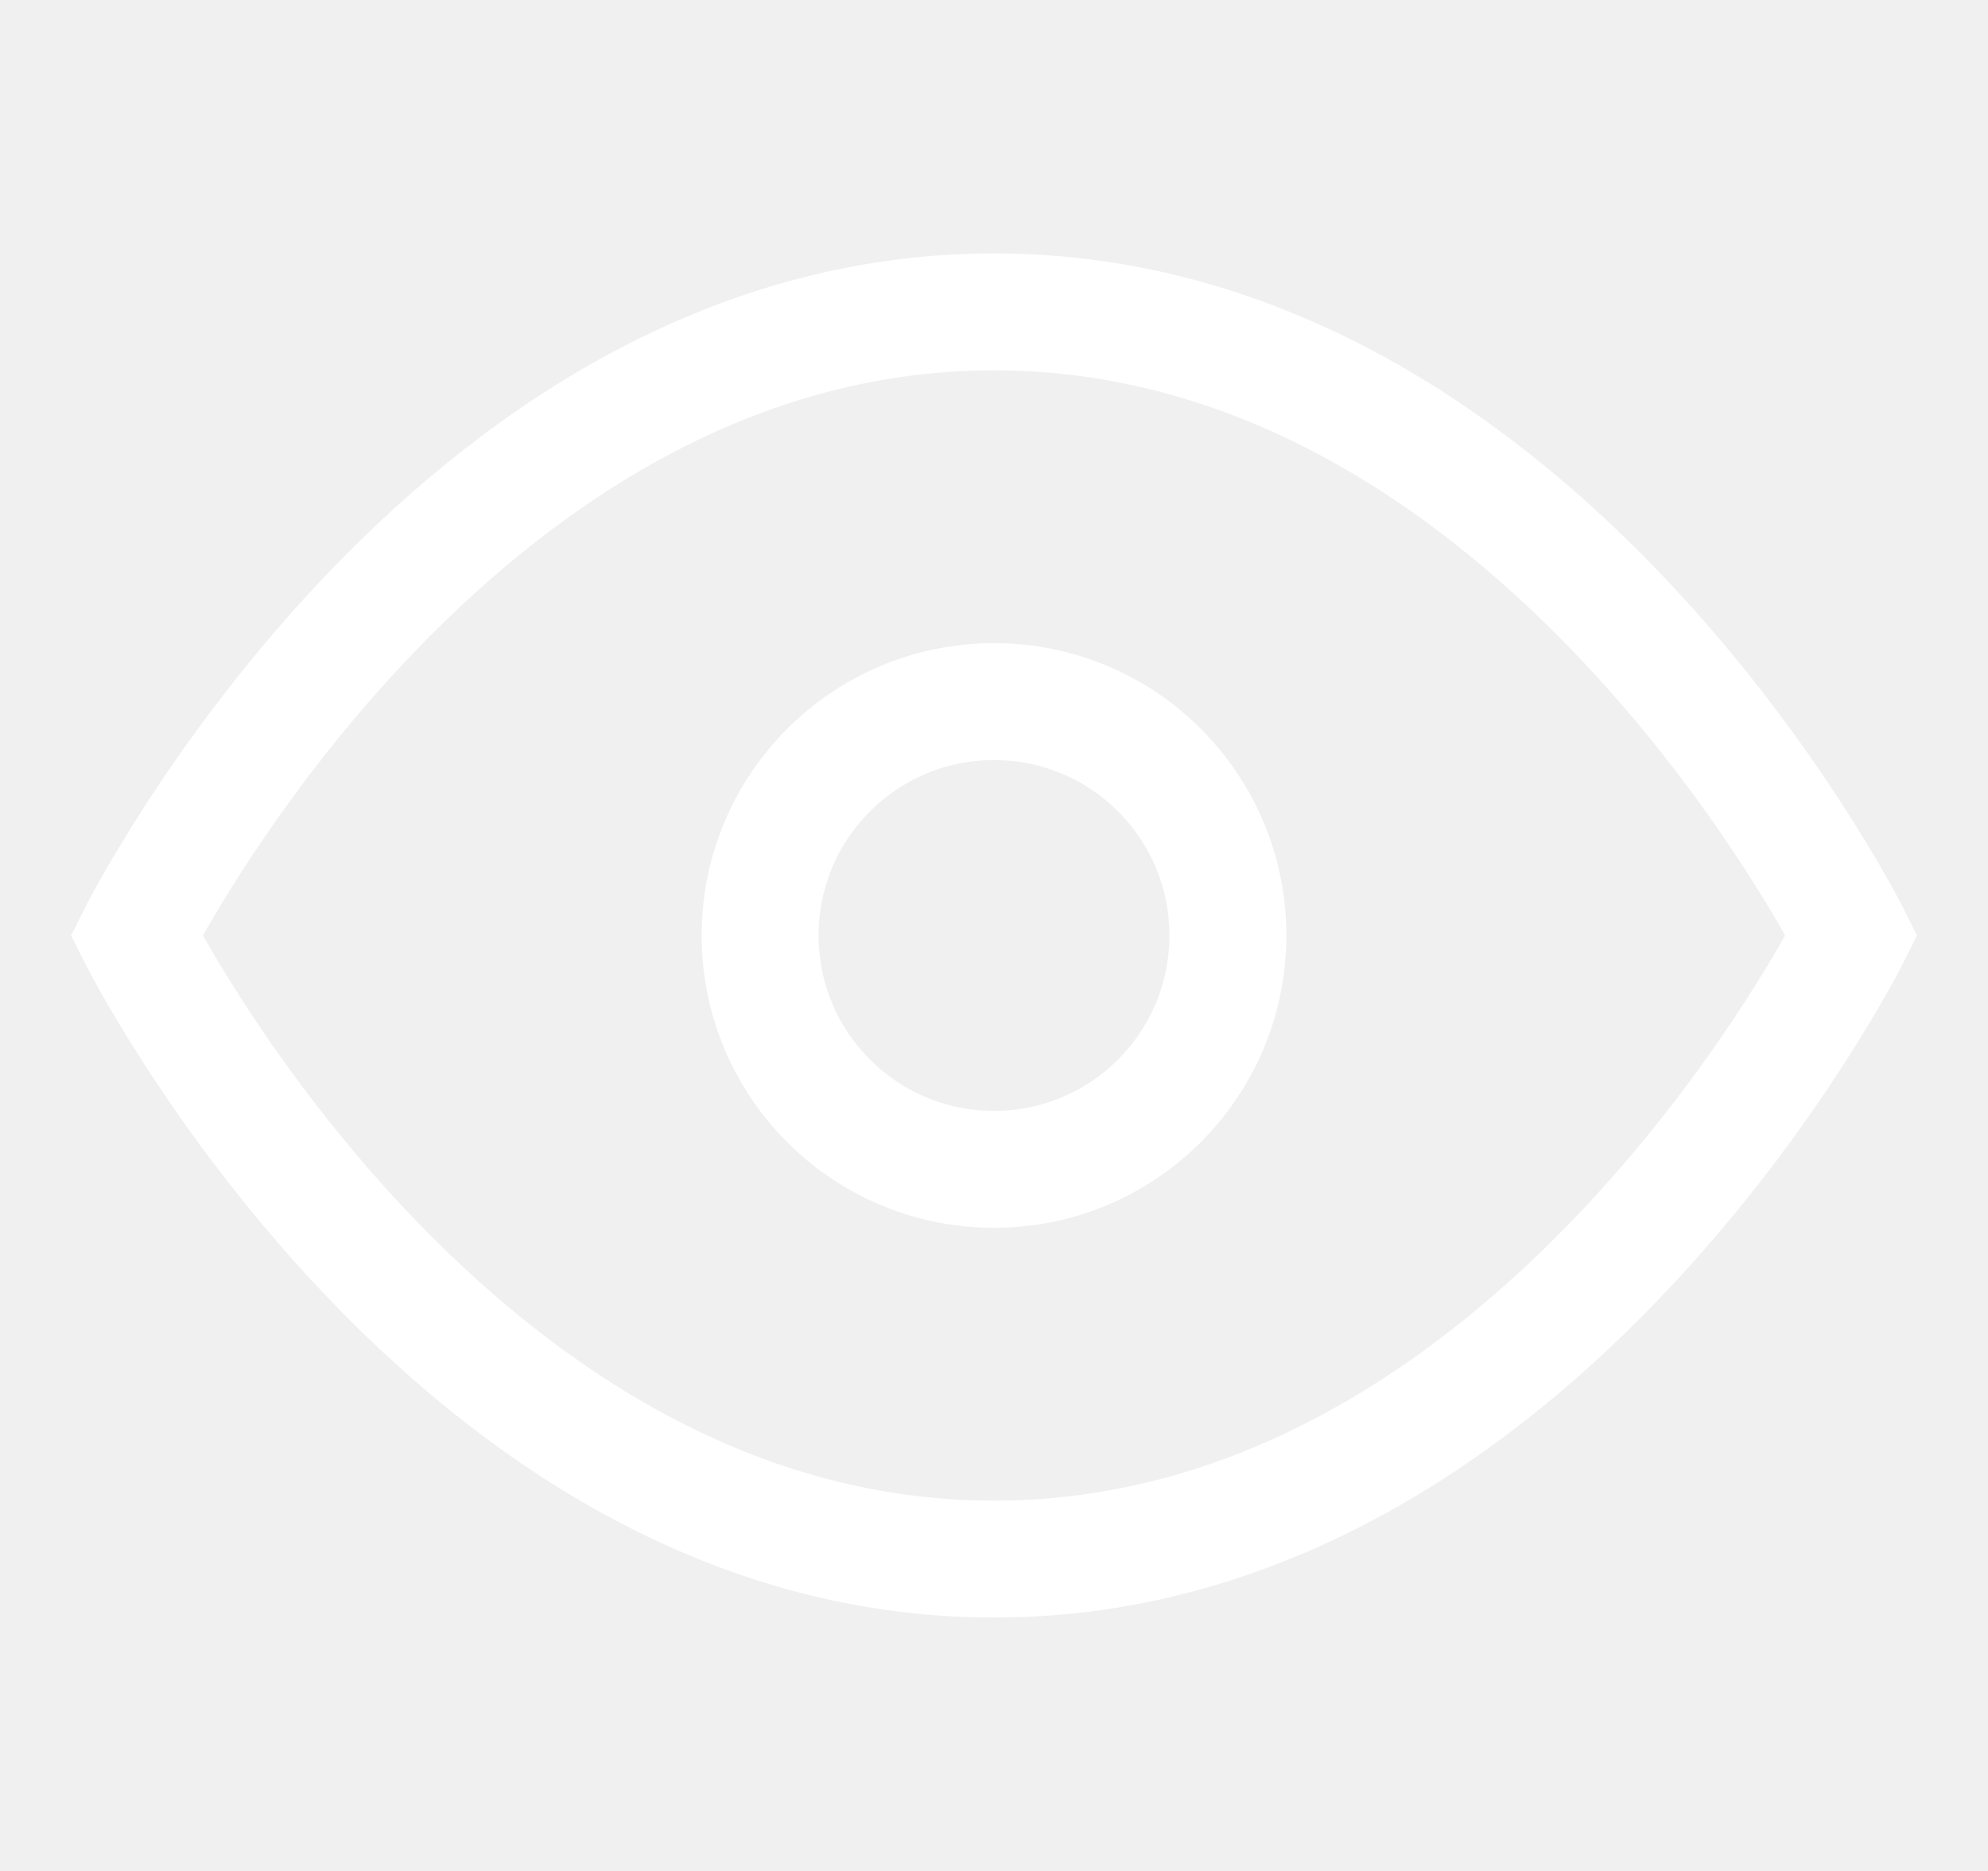
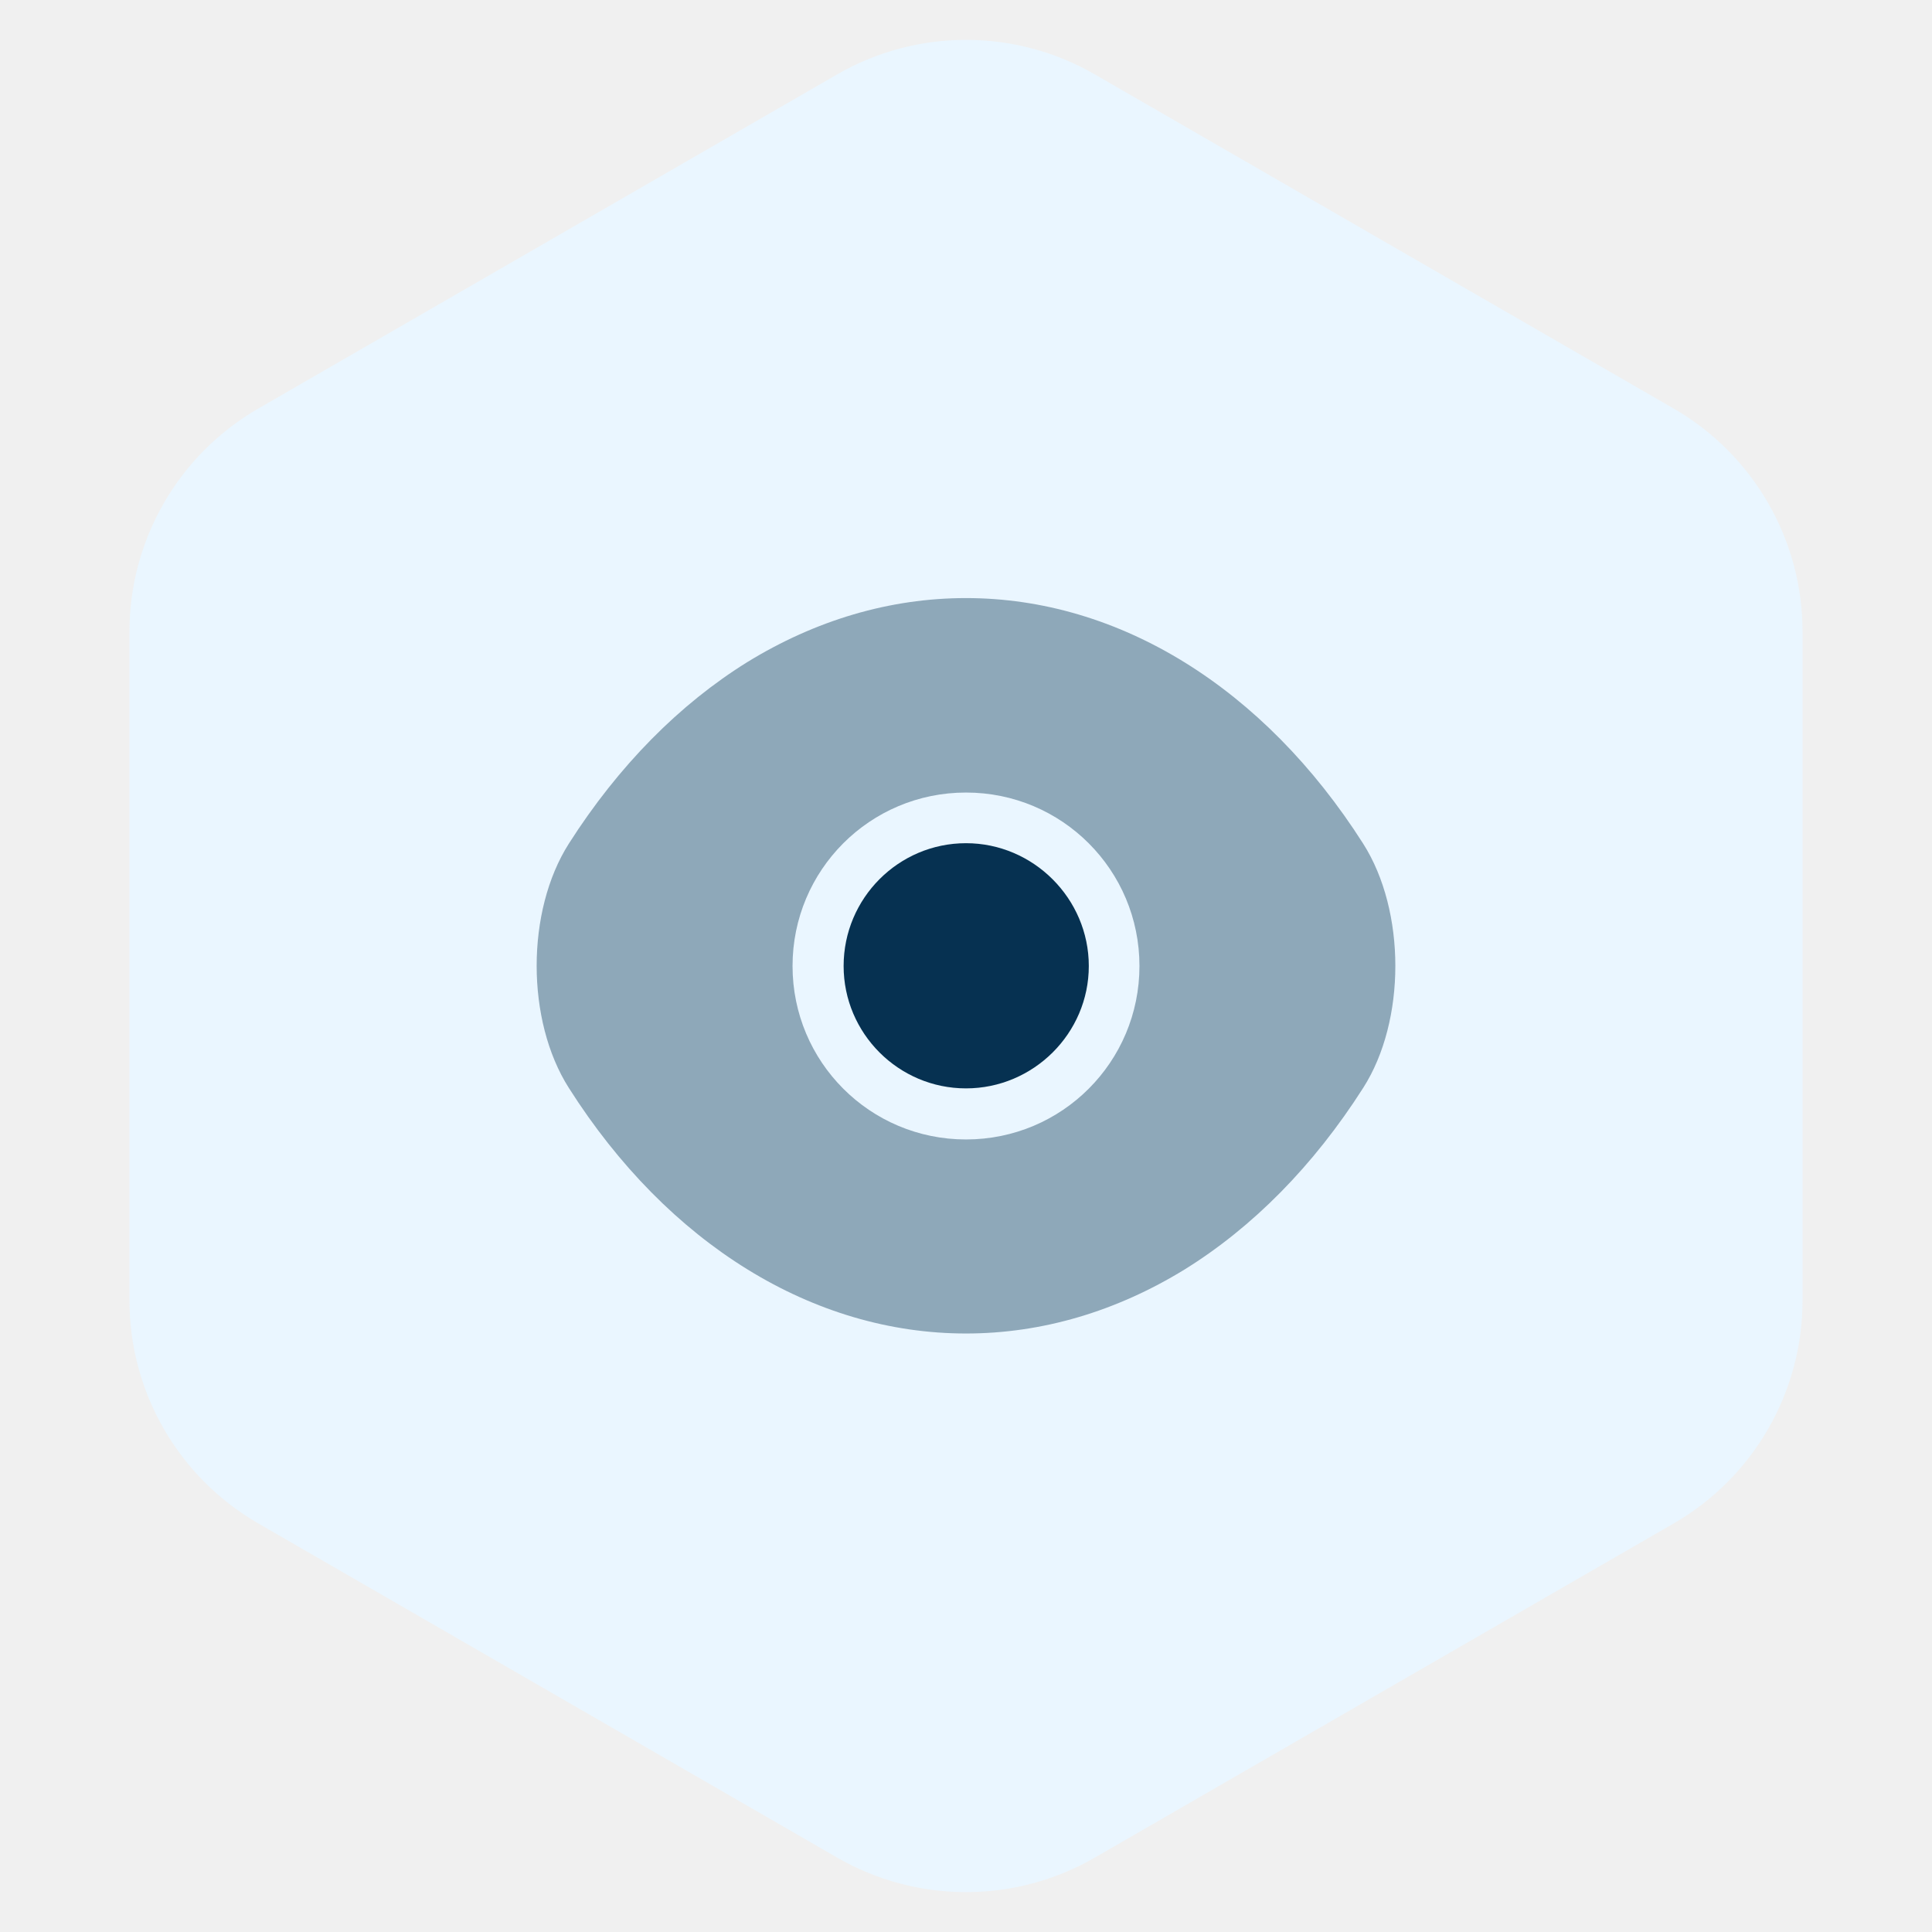
- <svg xmlns="http://www.w3.org/2000/svg" width="17" height="16" viewBox="0 0 17 16" fill="none">
-   <g clipPath="url(#clip0_677_7400)">
-     <path d="M1.167 8C1.167 8 3.834 2.667 8.5 2.667C13.167 2.667 15.834 8 15.834 8C15.834 8 13.167 13.333 8.5 13.333C3.834 13.333 1.167 8 1.167 8Z" stroke="white" strokeLinecap="round" strokeLinejoin="round" />
-     <path d="M8.5 10C9.605 10 10.5 9.105 10.5 8C10.5 6.895 9.605 6 8.5 6C7.395 6 6.5 6.895 6.5 8C6.5 9.105 7.395 10 8.5 10Z" stroke="white" strokeLinecap="round" strokeLinejoin="round" />
-   </g>
-   <defs>
-     <clipPath id="clip0_677_7400">
-       <rect width="16" height="16" fill="white" transform="translate(0.5)" />
-     </clipPath>
-   </defs>
+ <svg xmlns="http://www.w3.org/2000/svg" width="32" height="32" viewBox="0 0 32 32" fill="none">
+   <path d="M13.867 1.232C15.187 0.47 16.813 0.47 18.133 1.232L27.723 6.768C29.043 7.53 29.856 8.939 29.856 10.463V21.537C29.856 23.061 29.043 24.47 27.723 25.232L18.133 30.768C16.813 31.53 15.187 31.53 13.867 30.768L4.277 25.232C2.957 24.47 2.144 23.061 2.144 21.537V10.463C2.144 8.939 2.957 7.53 4.277 6.768L13.867 1.232Z" fill="#EAF6FF" />
+   <path opacity="0.4" d="M22.578 13.973C20.935 11.392 18.532 9.906 16 9.906C14.734 9.906 13.504 10.275 12.38 10.965C11.257 11.662 10.247 12.679 9.422 13.973C8.711 15.09 8.711 16.903 9.422 18.02C11.065 20.608 13.469 22.087 16 22.087C17.266 22.087 18.496 21.717 19.62 21.027C20.743 20.331 21.753 19.314 22.578 18.02C23.289 16.91 23.289 15.09 22.578 13.973ZM16 18.873C14.407 18.873 13.127 17.586 13.127 16C13.127 14.414 14.407 13.127 16 13.127C17.593 13.127 18.873 14.414 18.873 16C18.873 17.586 17.593 18.873 16 18.873Z" fill="#063151" />
+   <path d="M16 13.966C14.883 13.966 13.973 14.877 13.973 16C13.973 17.116 14.883 18.027 16 18.027C17.116 18.027 18.034 17.116 18.034 16C18.034 14.884 17.116 13.966 16 13.966Z" fill="#063151" />
</svg>
